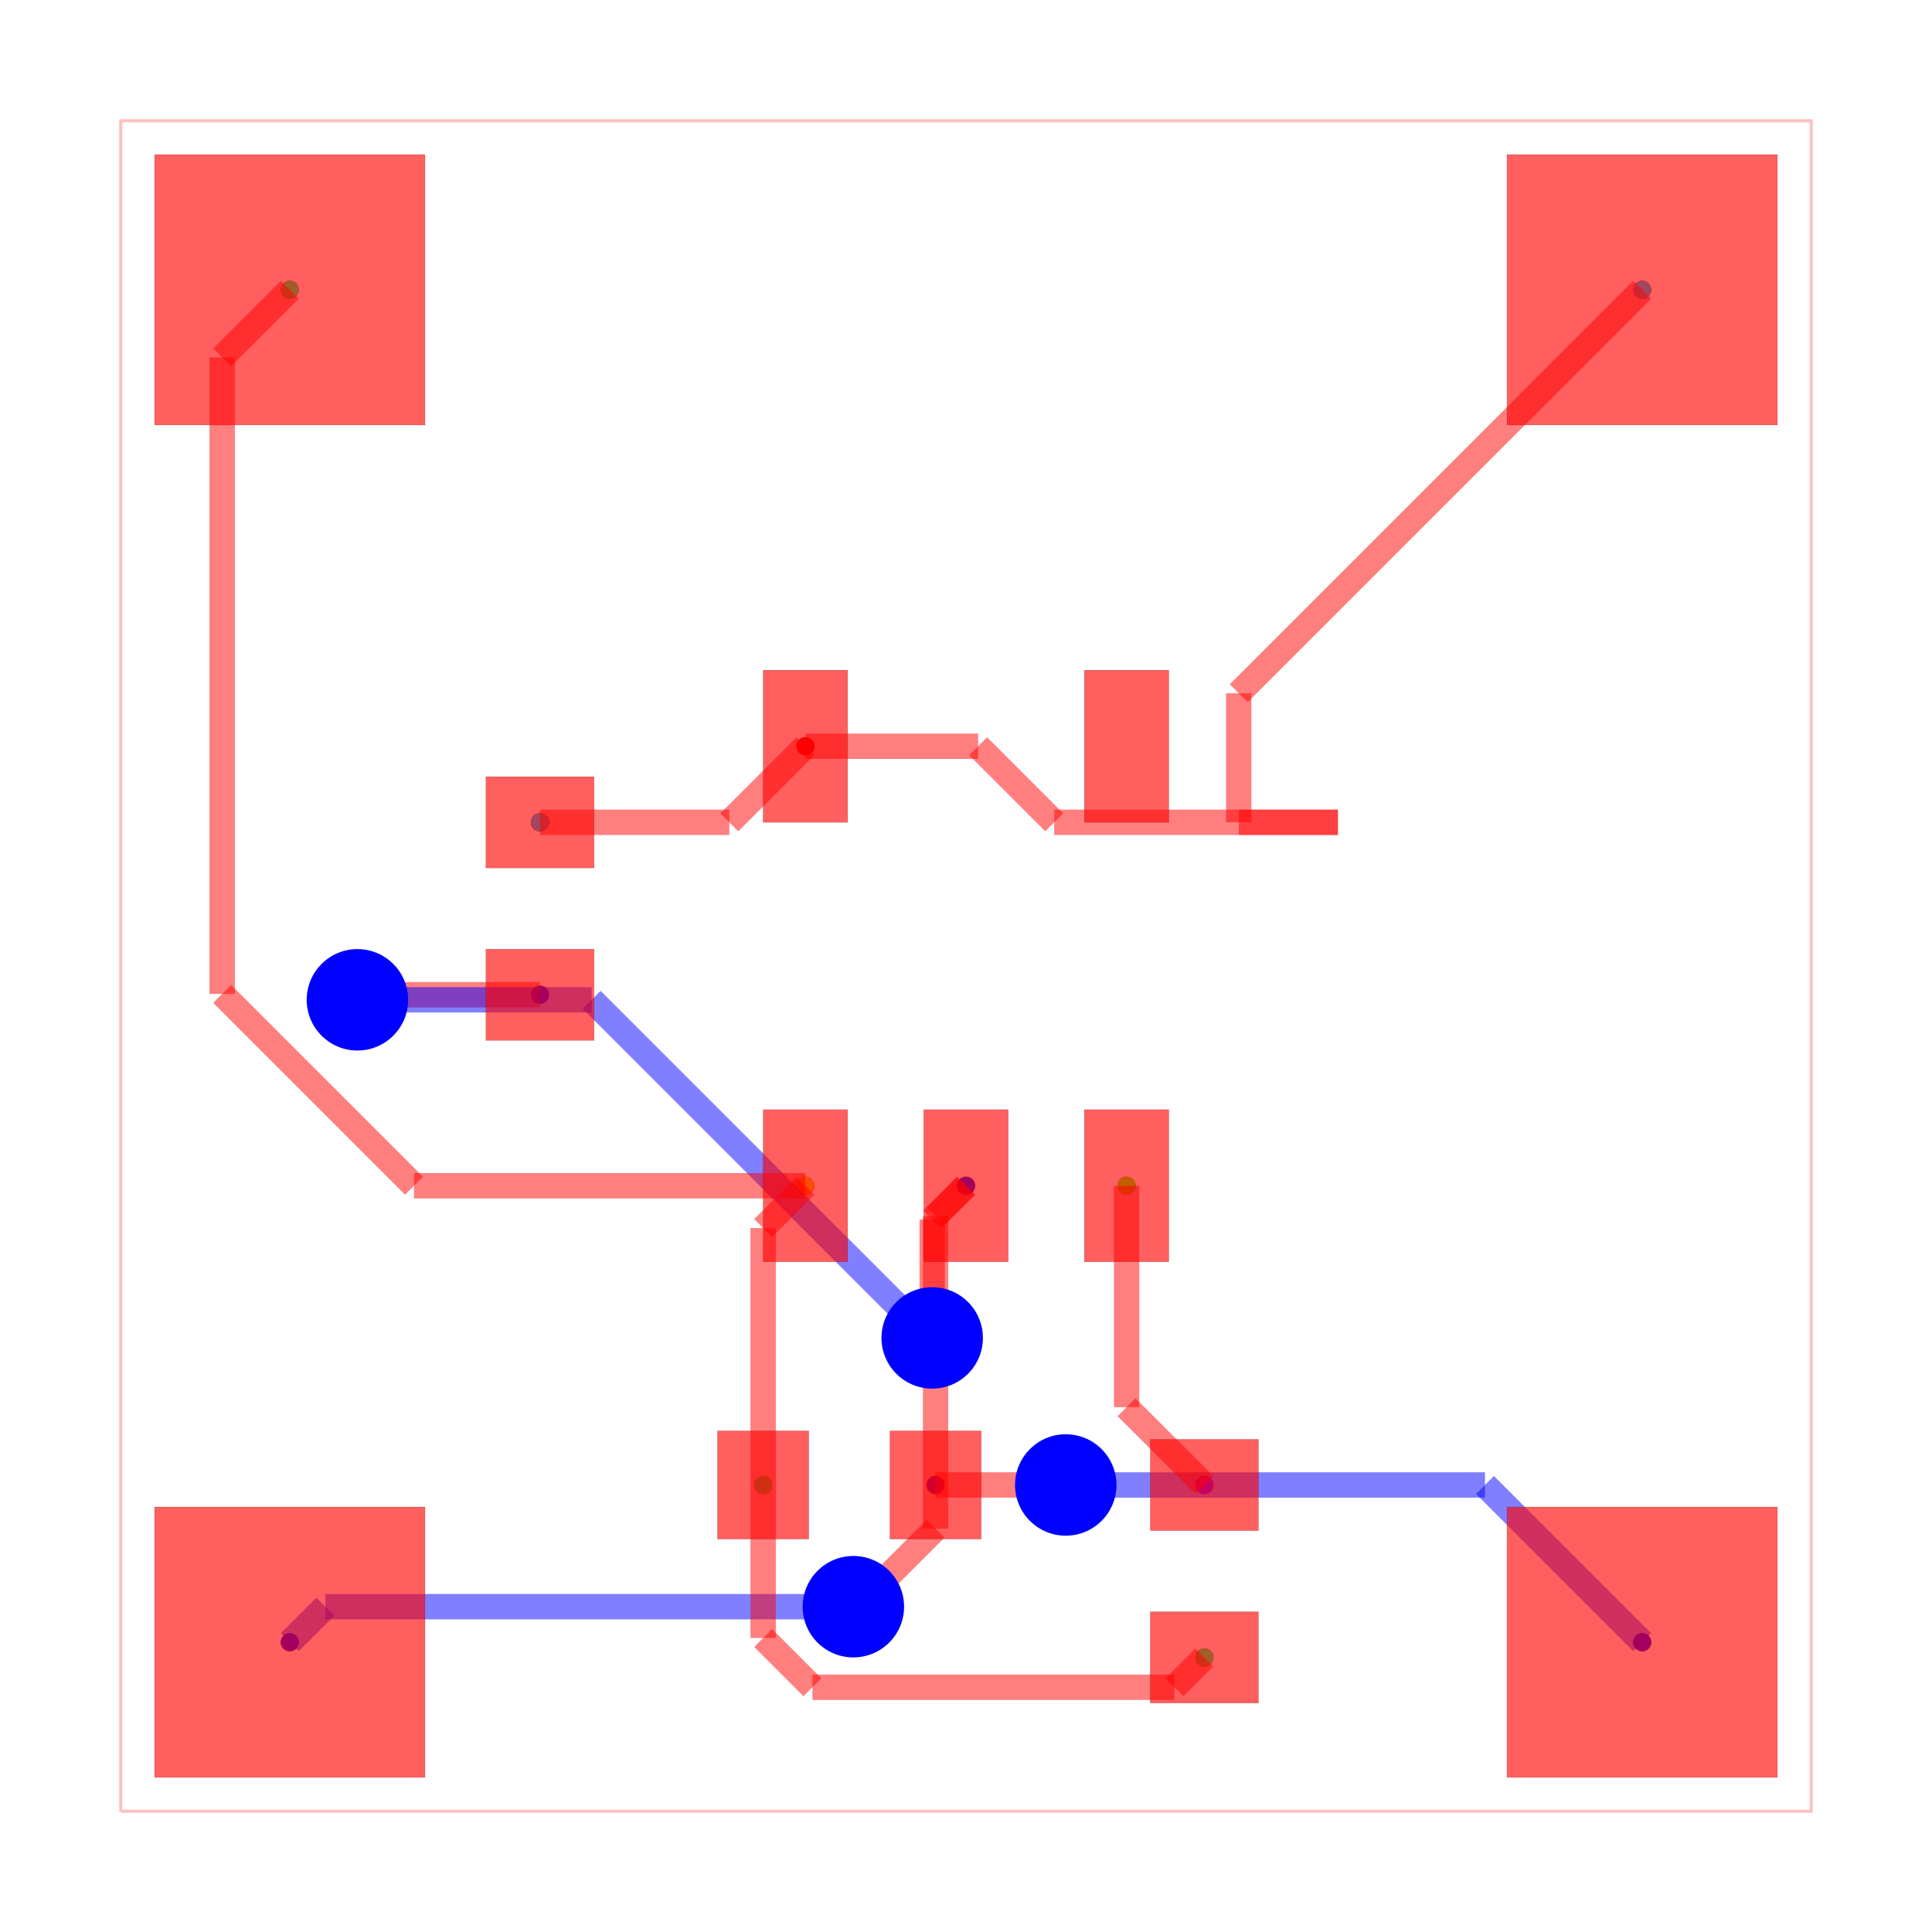
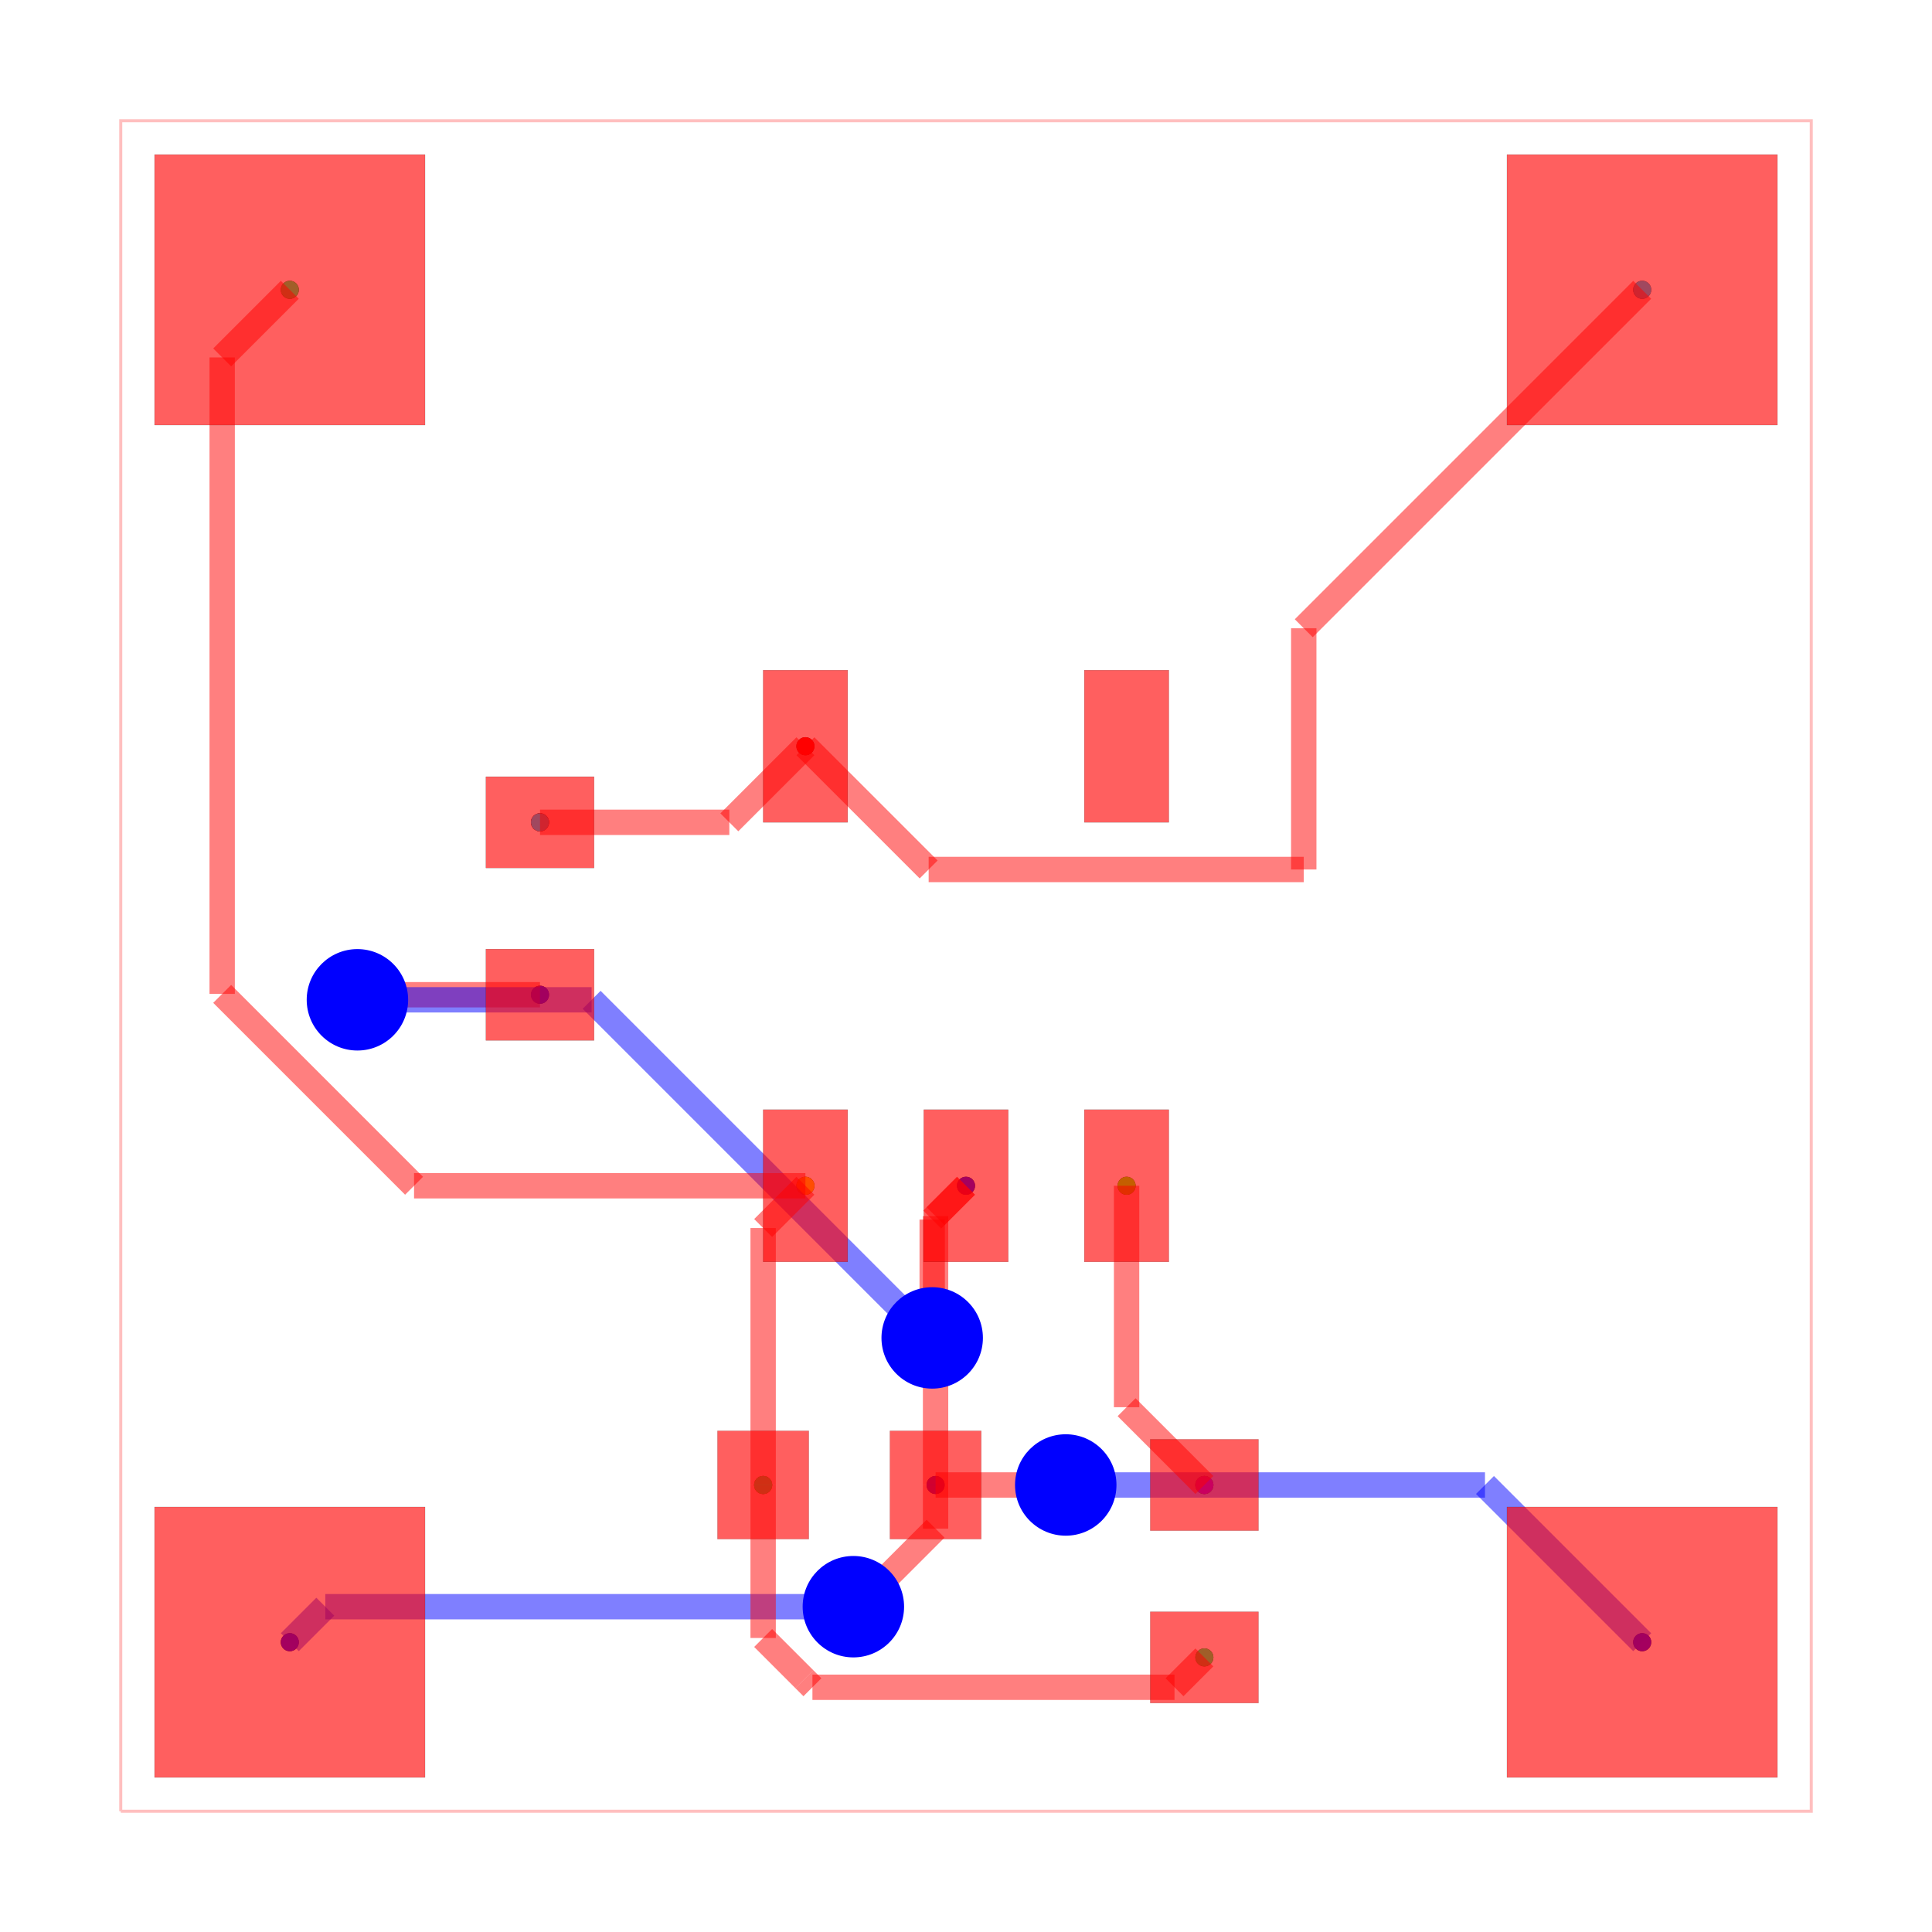
<svg xmlns="http://www.w3.org/2000/svg" width="640" height="640" viewBox="0 0 640 640">
  <rect width="100%" height="100%" fill="white" />
  <g>
    <circle data-type="point" data-label="source_trace_5 pcb_port_9" data-x="2.4800405000001375" data-y="5.849972899999968" cx="178.882" cy="272.402" r="3" fill="black" />
  </g>
  <g>
    <circle data-type="point" data-label="source_trace_5 pcb_port_8" data-x="4.050040000000138" data-y="6.299971999999968" cx="266.802" cy="247.202" r="3" fill="black" />
  </g>
  <g>
    <circle data-type="point" data-label="source_trace_9 pcb_port_11" data-x="3.8000405000001383" data-y="1.9300289000000315" cx="252.802" cy="491.918" r="3" fill="black" />
  </g>
  <g>
    <circle data-type="point" data-label="source_trace_9 pcb_port_4" data-x="4.050040000000138" data-y="3.7000280000000316" cx="266.802" cy="392.798" r="3" fill="black" />
  </g>
  <g>
    <circle data-type="point" data-label="source_trace_12 pcb_port_14" data-x="6.410040500000138" data-y="1.9300289000000315" cx="398.962" cy="491.918" r="3" fill="black" />
  </g>
  <g>
    <circle data-type="point" data-label="source_trace_12 pcb_port_6" data-x="5.949959999999862" data-y="3.7000280000000316" cx="373.198" cy="392.798" r="3" fill="black" />
  </g>
  <g>
    <circle data-type="point" data-label="source_net_0 pcb_port_1" data-x="1" data-y="9" cx="96" cy="96" r="3" fill="black" />
  </g>
  <g>
    <circle data-type="point" data-label="source_net_0 pcb_port_11" data-x="3.8000405000001383" data-y="1.9300289000000315" cx="252.802" cy="491.918" r="3" fill="black" />
  </g>
  <g>
    <circle data-type="point" data-label="source_net_0 pcb_port_13" data-x="6.410040500000138" data-y="0.9100289000000319" cx="398.962" cy="549.038" r="3" fill="black" />
  </g>
  <g>
    <circle data-type="point" data-label="source_net_1 pcb_port_2" data-x="9" data-y="9" cx="544" cy="96" r="3" fill="black" />
  </g>
  <g>
    <circle data-type="point" data-label="source_net_1 pcb_port_9" data-x="2.4800405000001375" data-y="5.849972899999968" cx="178.882" cy="272.402" r="3" fill="black" />
  </g>
  <g>
    <circle data-type="point" data-label="source_net_2 pcb_port_0" data-x="1" data-y="1" cx="96" cy="544" r="3" fill="black" />
  </g>
  <g>
    <circle data-type="point" data-label="source_net_2 pcb_port_10" data-x="2.4800405000001375" data-y="4.8299728999999685" cx="178.882" cy="329.522" r="3" fill="black" />
  </g>
  <g>
    <circle data-type="point" data-label="source_net_2 pcb_port_12" data-x="4.820040500000138" data-y="1.9300289000000315" cx="309.922" cy="491.918" r="3" fill="black" />
  </g>
  <g>
    <circle data-type="point" data-label="source_net_2 pcb_port_5" data-x="4.999999999999943" data-y="3.7000280000000316" cx="320" cy="392.798" r="3" fill="black" />
  </g>
  <g>
    <circle data-type="point" data-label="source_net_2 pcb_port_3" data-x="9" data-y="1" cx="544" cy="544" r="3" fill="black" />
  </g>
  <g>
    <circle data-type="point" data-label="source_net_3 pcb_port_14" data-x="6.410040500000138" data-y="1.9300289000000315" cx="398.962" cy="491.918" r="3" fill="black" />
  </g>
  <g>
    <circle data-type="point" data-label="source_trace_5 (top)" data-x="2.4800405000001375" data-y="5.849972899999968" cx="178.882" cy="272.402" r="3" fill="hsl(0, 100%, 50%)" />
  </g>
  <g>
    <circle data-type="point" data-label="source_trace_5 (top)" data-x="4.050040000000138" data-y="6.299971999999968" cx="266.802" cy="247.202" r="3" fill="hsl(0, 100%, 50%)" />
  </g>
  <g>
    <circle data-type="point" data-label="source_trace_9 (top)" data-x="3.8000405000001383" data-y="1.9300289000000315" cx="252.802" cy="491.918" r="3" fill="hsl(48.571, 100%, 50%)" />
  </g>
  <g>
    <circle data-type="point" data-label="source_trace_9 (top)" data-x="4.050040000000138" data-y="3.7000280000000316" cx="266.802" cy="392.798" r="3" fill="hsl(48.571, 100%, 50%)" />
  </g>
  <g>
    <circle data-type="point" data-label="source_trace_12 (top)" data-x="6.410040500000138" data-y="1.9300289000000315" cx="398.962" cy="491.918" r="3" fill="hsl(97.143, 100%, 50%)" />
  </g>
  <g>
    <circle data-type="point" data-label="source_trace_12 (top)" data-x="5.949959999999862" data-y="3.7000280000000316" cx="373.198" cy="392.798" r="3" fill="hsl(97.143, 100%, 50%)" />
  </g>
  <g>
    <circle data-type="point" data-label="source_net_0 (top)" data-x="1" data-y="9" cx="96" cy="96" r="3" fill="hsl(145.714, 100%, 50%)" />
  </g>
  <g>
    <circle data-type="point" data-label="source_net_0 (top)" data-x="3.8000405000001383" data-y="1.9300289000000315" cx="252.802" cy="491.918" r="3" fill="hsl(145.714, 100%, 50%)" />
  </g>
  <g>
    <circle data-type="point" data-label="source_net_0 (top)" data-x="6.410040500000138" data-y="0.9100289000000319" cx="398.962" cy="549.038" r="3" fill="hsl(145.714, 100%, 50%)" />
  </g>
  <g>
    <circle data-type="point" data-label="source_net_1 (top)" data-x="9" data-y="9" cx="544" cy="96" r="3" fill="hsl(194.286, 100%, 50%)" />
  </g>
  <g>
    <circle data-type="point" data-label="source_net_1 (top)" data-x="2.4800405000001375" data-y="5.849972899999968" cx="178.882" cy="272.402" r="3" fill="hsl(194.286, 100%, 50%)" />
  </g>
  <g>
    <circle data-type="point" data-label="source_net_2 (top)" data-x="1" data-y="1" cx="96" cy="544" r="3" fill="hsl(242.857, 100%, 50%)" />
  </g>
  <g>
    <circle data-type="point" data-label="source_net_2 (top)" data-x="2.4800405000001375" data-y="4.8299728999999685" cx="178.882" cy="329.522" r="3" fill="hsl(242.857, 100%, 50%)" />
  </g>
  <g>
    <circle data-type="point" data-label="source_net_2 (top)" data-x="4.820040500000138" data-y="1.9300289000000315" cx="309.922" cy="491.918" r="3" fill="hsl(242.857, 100%, 50%)" />
  </g>
  <g>
    <circle data-type="point" data-label="source_net_2 (top)" data-x="4.999999999999943" data-y="3.7000280000000316" cx="320" cy="392.798" r="3" fill="hsl(242.857, 100%, 50%)" />
  </g>
  <g>
    <circle data-type="point" data-label="source_net_2 (top)" data-x="9" data-y="1" cx="544" cy="544" r="3" fill="hsl(242.857, 100%, 50%)" />
  </g>
  <g>
    <circle data-type="point" data-label="source_net_3 (top)" data-x="6.410040500000138" data-y="1.9300289000000315" cx="398.962" cy="491.918" r="3" fill="hsl(291.429, 100%, 50%)" />
  </g>
  <g>
    <polyline data-points="0,0 10,0 10,10 0,10 0,0" data-type="line" data-label="" points="40,600 600,600 600,40 40,40 40,600" fill="none" stroke="rgba(255,0,0,0.25)" stroke-width="1px" />
  </g>
  <g>
    <polyline data-points="4.820040500000138,1.9300289000000315 4.820040500000138,3.5200685000002263" data-type="line" data-label="" points="309.922,491.918 309.922,402.876" fill="none" stroke="rgba(255,0,0,0.5)" stroke-width="8.4" />
  </g>
  <g>
    <polyline data-points="4.820040500000138,3.5200685000002263 4.999999999999943,3.7000280000000316" data-type="line" data-label="" points="309.922,402.876 320,392.798" fill="none" stroke="rgba(255,0,0,0.5)" stroke-width="8.4" />
  </g>
  <g>
    <polyline data-points="2.4800405000001375,4.8299728999999685 1.5226198561336393,4.8299728999999685" data-type="line" data-label="" points="178.882,329.522 125.267,329.522" fill="none" stroke="rgba(255,0,0,0.5)" stroke-width="8.4" />
  </g>
  <g>
    <polyline data-points="1.5226198561336393,4.8299728999999685 1.4926469561336715,4.800000000000001" data-type="line" data-label="" points="125.267,329.522 123.588,331.2" fill="none" stroke="rgba(255,0,0,0.5)" stroke-width="8.4" />
  </g>
  <g>
    <polyline data-points="1.4926469561336715,4.800000000000001 1.4000000000000004,4.800000000000001" data-type="line" data-label="" points="123.588,331.2 118.4,331.2" fill="none" stroke="rgba(255,0,0,0.5)" stroke-width="8.4" />
  </g>
  <g>
    <polyline data-points="1.4000000000000004,4.800000000000001 2.785424482927717,4.800000000000001" data-type="line" data-label="" points="118.4,331.2 195.984,331.2" fill="none" stroke="rgba(0,0,255,0.5)" stroke-width="8.4" />
  </g>
  <g>
    <polyline data-points="2.785424482927717,4.800000000000001 4.785424482927717,2.8000000000000003" data-type="line" data-label="" points="195.984,331.2 307.984,443.2" fill="none" stroke="rgba(0,0,255,0.5)" stroke-width="8.4" />
  </g>
  <g>
    <polyline data-points="4.785424482927717,2.8000000000000003 4.800000000000001,2.8000000000000003" data-type="line" data-label="" points="307.984,443.2 308.8,443.2" fill="none" stroke="rgba(0,0,255,0.5)" stroke-width="8.4" />
  </g>
  <g>
    <polyline data-points="4.800000000000001,2.8000000000000003 4.800000000000001,3.500028000000089" data-type="line" data-label="" points="308.8,443.2 308.8,403.998" fill="none" stroke="rgba(255,0,0,0.5)" stroke-width="8.4" />
  </g>
  <g>
    <polyline data-points="4.800000000000001,3.500028000000089 4.999999999999943,3.7000280000000316" data-type="line" data-label="" points="308.8,403.998 320,392.798" fill="none" stroke="rgba(255,0,0,0.5)" stroke-width="8.4" />
  </g>
  <g>
    <polyline data-points="4.820040500000138,1.9300289000000315 4.820040500000138,1.6715991028834083" data-type="line" data-label="" points="309.922,491.918 309.922,506.39" fill="none" stroke="rgba(255,0,0,0.5)" stroke-width="8.4" />
  </g>
  <g>
    <polyline data-points="4.820040500000138,1.6715991028834083 4.473142307390107,1.3247009102733778" data-type="line" data-label="" points="309.922,506.39 290.496,525.817" fill="none" stroke="rgba(255,0,0,0.5)" stroke-width="8.4" />
  </g>
  <g>
    <polyline data-points="4.473142307390107,1.3247009102733778 4.333725515000086,1.2100289000000313" data-type="line" data-label="" points="290.496,525.817 282.689,532.238" fill="none" stroke="rgba(255,0,0,0.5)" stroke-width="8.4" />
  </g>
  <g>
    <polyline data-points="4.333725515000086,1.2100289000000313 1.2100289000000313,1.2100289000000313" data-type="line" data-label="" points="282.689,532.238 107.762,532.238" fill="none" stroke="rgba(0,0,255,0.5)" stroke-width="8.4" />
  </g>
  <g>
    <polyline data-points="1.2100289000000313,1.2100289000000313 1,1" data-type="line" data-label="" points="107.762,532.238 96,544" fill="none" stroke="rgba(0,0,255,0.5)" stroke-width="8.4" />
  </g>
  <g>
    <polyline data-points="4.820040500000138,1.9300289000000315 5.569944519196299,1.9300289000000315" data-type="line" data-label="" points="309.922,491.918 351.917,491.918" fill="none" stroke="rgba(255,0,0,0.5)" stroke-width="8.4" />
  </g>
  <g>
    <polyline data-points="5.569944519196299,1.9300289000000315 5.569944519196299,1.9300289000000315" data-type="line" data-label="" points="351.917,491.918 351.917,491.918" fill="none" stroke="rgba(255,0,0,0.5)" stroke-width="8.4" />
  </g>
  <g>
    <polyline data-points="5.569944519196299,1.9300289000000315 5.590040500000137,1.9300289000000315" data-type="line" data-label="" points="351.917,491.918 353.042,491.918" fill="none" stroke="rgba(255,0,0,0.5)" stroke-width="8.4" />
  </g>
  <g>
    <polyline data-points="5.590040500000137,1.9300289000000315 8.069971099999968,1.9300289000000315" data-type="line" data-label="" points="353.042,491.918 491.918,491.918" fill="none" stroke="rgba(0,0,255,0.5)" stroke-width="8.4" />
  </g>
  <g>
    <polyline data-points="8.069971099999968,1.9300289000000315 9,1" data-type="line" data-label="" points="491.918,491.918 544,544" fill="none" stroke="rgba(0,0,255,0.5)" stroke-width="8.4" />
  </g>
  <g>
    <polyline data-points="5.949959999999862,3.7000280000000316 5.949959999999862,2.390109400000307" data-type="line" data-label="" points="373.198,392.798 373.198,466.154" fill="none" stroke="rgba(255,0,0,0.5)" stroke-width="8.4" />
  </g>
  <g>
    <polyline data-points="5.949959999999862,2.390109400000307 6.410040500000138,1.9300289000000315" data-type="line" data-label="" points="373.198,466.154 398.962,491.918" fill="none" stroke="rgba(255,0,0,0.5)" stroke-width="8.4" />
  </g>
  <g>
    <polyline data-points="3.8000405000001383,1.9300289000000315 3.8000405000001383,3.450028500000032" data-type="line" data-label="" points="252.802,491.918 252.802,406.798" fill="none" stroke="rgba(255,0,0,0.5)" stroke-width="8.4" />
  </g>
  <g>
    <polyline data-points="3.8000405000001383,3.450028500000032 4.050040000000138,3.7000280000000316" data-type="line" data-label="" points="252.802,406.798 266.802,392.798" fill="none" stroke="rgba(255,0,0,0.5)" stroke-width="8.4" />
  </g>
  <g>
    <polyline data-points="3.8000405000001383,1.9300289000000315 3.8000405000001383,1.0249324900065646" data-type="line" data-label="" points="252.802,491.918 252.802,542.604" fill="none" stroke="rgba(255,0,0,0.5)" stroke-width="8.4" />
  </g>
  <g>
    <polyline data-points="3.8000405000001383,1.0249324900065646 4.0438749979576745,0.7810979920490284" data-type="line" data-label="" points="252.802,542.604 266.457,556.259" fill="none" stroke="rgba(255,0,0,0.5)" stroke-width="8.4" />
  </g>
  <g>
    <polyline data-points="4.0438749979576745,0.7810979920490284 4.091561865319209,0.7334111246874943" data-type="line" data-label="" points="266.457,556.259 269.127,558.929" fill="none" stroke="rgba(255,0,0,0.5)" stroke-width="8.4" />
  </g>
  <g>
    <polyline data-points="4.091561865319209,0.7334111246874943 6.2334227246876,0.7334111246874943" data-type="line" data-label="" points="269.127,558.929 389.072,558.929" fill="none" stroke="rgba(255,0,0,0.5)" stroke-width="8.4" />
  </g>
  <g>
    <polyline data-points="6.2334227246876,0.7334111246874943 6.2334227246876,0.7334111246874943" data-type="line" data-label="" points="389.072,558.929 389.072,558.929" fill="none" stroke="rgba(255,0,0,0.5)" stroke-width="8.4" />
  </g>
  <g>
    <polyline data-points="6.2334227246876,0.7334111246874943 6.410040500000138,0.9100289000000319" data-type="line" data-label="" points="389.072,558.929 398.962,549.038" fill="none" stroke="rgba(255,0,0,0.5)" stroke-width="8.4" />
  </g>
  <g>
    <polyline data-points="4.050040000000138,3.7000280000000316 1.735008899552342,3.7000280000000316" data-type="line" data-label="" points="266.802,392.798 137.16,392.798" fill="none" stroke="rgba(255,0,0,0.5)" stroke-width="8.4" />
  </g>
  <g>
    <polyline data-points="1.735008899552342,3.7000280000000316 0.6,4.835036899552374" data-type="line" data-label="" points="137.16,392.798 73.6,329.238" fill="none" stroke="rgba(255,0,0,0.5)" stroke-width="8.4" />
  </g>
  <g>
    <polyline data-points="0.6,4.835036899552374 0.6,8.6" data-type="line" data-label="" points="73.6,329.238 73.6,118.4" fill="none" stroke="rgba(255,0,0,0.5)" stroke-width="8.4" />
  </g>
  <g>
    <polyline data-points="0.6,8.6 1,9" data-type="line" data-label="" points="73.6,118.4 96,96" fill="none" stroke="rgba(255,0,0,0.5)" stroke-width="8.4" />
  </g>
  <g>
    <polyline data-points="2.4800405000001375,5.849972899999968 3.6000409000001374,5.849972899999968" data-type="line" data-label="" points="178.882,272.402 241.602,272.402" fill="none" stroke="rgba(255,0,0,0.5)" stroke-width="8.4" />
  </g>
  <g>
    <polyline data-points="3.6000409000001374,5.849972899999968 4.050040000000138,6.299971999999968" data-type="line" data-label="" points="241.602,272.402 266.802,247.202" fill="none" stroke="rgba(255,0,0,0.5)" stroke-width="8.4" />
  </g>
  <g>
-     <polyline data-points="4.050040000000138,6.299971999999968 5.071895058573649,6.299971999999968" data-type="line" data-label="" points="266.802,247.202 324.026,247.202" fill="none" stroke="rgba(255,0,0,0.5)" stroke-width="8.4" />
-   </g>
-   <g>
-     <polyline data-points="5.071895058573649,6.299971999999968 5.409941470071253,5.961925588502364" data-type="line" data-label="" points="324.026,247.202 342.957,266.132" fill="none" stroke="rgba(255,0,0,0.5)" stroke-width="8.4" />
-   </g>
-   <g>
-     <polyline data-points="5.409941470071253,5.961925588502364 5.521894158573648,5.849972899999969" data-type="line" data-label="" points="342.957,266.132 349.226,272.402" fill="none" stroke="rgba(255,0,0,0.5)" stroke-width="8.4" />
-   </g>
-   <g>
-     <polyline data-points="5.521894158573648,5.849972899999969 5.521894158573648,5.849972899999969" data-type="line" data-label="" points="349.226,272.402 349.226,272.402" fill="none" stroke="rgba(255,0,0,0.5)" stroke-width="8.4" />
-   </g>
-   <g>
-     <polyline data-points="5.521894158573648,5.849972899999969 5.521894158573648,5.849972899999969" data-type="line" data-label="" points="349.226,272.402 349.226,272.402" fill="none" stroke="rgba(255,0,0,0.5)" stroke-width="8.4" />
-   </g>
-   <g>
-     <polyline data-points="5.521894158573648,5.849972899999969 7.1999797499999305,5.849972899999969" data-type="line" data-label="" points="349.226,272.402 443.199,272.402" fill="none" stroke="rgba(255,0,0,0.5)" stroke-width="8.4" />
-   </g>
-   <g>
-     <polyline data-points="7.1999797499999305,5.849972899999969 7.1999797499999305,5.849972899999969" data-type="line" data-label="" points="443.199,272.402 443.199,272.402" fill="none" stroke="rgba(255,0,0,0.5)" stroke-width="8.4" />
-   </g>
-   <g>
-     <polyline data-points="7.1999797499999305,5.849972899999969 6.6134141786223495,5.849972899999969" data-type="line" data-label="" points="443.199,272.402 410.351,272.402" fill="none" stroke="rgba(255,0,0,0.5)" stroke-width="8.4" />
-   </g>
-   <g>
-     <polyline data-points="6.6134141786223495,5.849972899999969 6.6134141786223495,6.6134141786223495" data-type="line" data-label="" points="410.351,272.402 410.351,229.649" fill="none" stroke="rgba(255,0,0,0.5)" stroke-width="8.4" />
-   </g>
-   <g>
-     <polyline data-points="6.6134141786223495,6.6134141786223495 9,9" data-type="line" data-label="" points="410.351,229.649 544,96" fill="none" stroke="rgba(255,0,0,0.5)" stroke-width="8.4" />
+     <polyline data-points="4.050040000000138,6.299971999999968 4.77905953541951,5.570952464580596" data-type="line" data-label="" points="266.802,247.202 307.627,288.027" fill="none" stroke="rgba(255,0,0,0.5)" stroke-width="8.4" />
+   </g>
+   <g>
+     <polyline data-points="4.77905953541951,5.570952464580596 6.997973617145032,5.570952464580596" data-type="line" data-label="" points="307.627,288.027 431.887,288.027" fill="none" stroke="rgba(255,0,0,0.5)" stroke-width="8.4" />
+   </g>
+   <g>
+     <polyline data-points="6.997973617145032,5.570952464580596 6.997973617145032,6.997973617145032" data-type="line" data-label="" points="431.887,288.027 431.887,208.113" fill="none" stroke="rgba(255,0,0,0.5)" stroke-width="8.4" />
+   </g>
+   <g>
+     <polyline data-points="6.997973617145032,6.997973617145032 9,9" data-type="line" data-label="" points="431.887,208.113 544,96" fill="none" stroke="rgba(255,0,0,0.5)" stroke-width="8.4" />
  </g>
  <g>
    <rect data-type="rect" data-label="top" data-x="4.050040000000138" data-y="3.7000280000000316" x="252.802" y="367.598" width="28" height="50.4" fill="rgba(255,0,0,0.25)" stroke="black" stroke-width="0.018" />
  </g>
  <g>
    <rect data-type="rect" data-label="top" data-x="4.999999999999943" data-y="3.7000280000000316" x="306" y="367.598" width="28" height="50.4" fill="rgba(255,0,0,0.25)" stroke="black" stroke-width="0.018" />
  </g>
  <g>
    <rect data-type="rect" data-label="top" data-x="5.949959999999862" data-y="3.7000280000000316" x="359.198" y="367.598" width="28" height="50.4" fill="rgba(255,0,0,0.25)" stroke="black" stroke-width="0.018" />
  </g>
  <g>
    <rect data-type="rect" data-label="top" data-x="5.949959999999862" data-y="6.299971999999968" x="359.198" y="222.002" width="28" height="50.4" fill="rgba(255,0,0,0.25)" stroke="black" stroke-width="0.018" />
  </g>
  <g>
    <rect data-type="rect" data-label="top" data-x="4.050040000000138" data-y="6.299971999999968" x="252.802" y="222.002" width="28" height="50.4" fill="rgba(255,0,0,0.25)" stroke="black" stroke-width="0.018" />
  </g>
  <g>
    <rect data-type="rect" data-label="top" data-x="2.4800405000001375" data-y="5.849972899999968" x="160.962" y="257.282" width="35.84" height="30.24" fill="rgba(255,0,0,0.25)" stroke="black" stroke-width="0.018" />
  </g>
  <g>
    <rect data-type="rect" data-label="top" data-x="2.4800405000001375" data-y="4.8299728999999685" x="160.962" y="314.402" width="35.84" height="30.24" fill="rgba(255,0,0,0.25)" stroke="black" stroke-width="0.018" />
  </g>
  <g>
    <rect data-type="rect" data-label="top" data-x="3.8000405000001383" data-y="1.9300289000000315" x="237.682" y="473.998" width="30.24" height="35.84" fill="rgba(255,0,0,0.25)" stroke="black" stroke-width="0.018" />
  </g>
  <g>
    <rect data-type="rect" data-label="top" data-x="4.820040500000138" data-y="1.9300289000000315" x="294.802" y="473.998" width="30.24" height="35.84" fill="rgba(255,0,0,0.25)" stroke="black" stroke-width="0.018" />
  </g>
  <g>
    <rect data-type="rect" data-label="top" data-x="6.410040500000138" data-y="0.9100289000000319" x="381.042" y="533.918" width="35.84" height="30.24" fill="rgba(255,0,0,0.25)" stroke="black" stroke-width="0.018" />
  </g>
  <g>
    <rect data-type="rect" data-label="top" data-x="6.410040500000138" data-y="1.9300289000000315" x="381.042" y="476.798" width="35.84" height="30.24" fill="rgba(255,0,0,0.25)" stroke="black" stroke-width="0.018" />
  </g>
  <g>
    <rect data-type="rect" data-label="top, inner1, inner2, bottom" data-x="1" data-y="1" x="51.2" y="499.2" width="89.6" height="89.6" fill="rgba(255,0,0,0.25)" stroke="black" stroke-width="0.018" />
  </g>
  <g>
    <rect data-type="rect" data-label="top, inner1, inner2, bottom" data-x="1" data-y="9" x="51.2" y="51.2" width="89.6" height="89.6" fill="rgba(255,0,0,0.25)" stroke="black" stroke-width="0.018" />
  </g>
  <g>
    <rect data-type="rect" data-label="top, inner1, inner2, bottom" data-x="9" data-y="9" x="499.2" y="51.2" width="89.6" height="89.6" fill="rgba(255,0,0,0.25)" stroke="black" stroke-width="0.018" />
  </g>
  <g>
    <rect data-type="rect" data-label="top, inner1, inner2, bottom" data-x="9" data-y="1" x="499.2" y="499.2" width="89.6" height="89.6" fill="rgba(255,0,0,0.25)" stroke="black" stroke-width="0.018" />
  </g>
  <g>
    <rect data-type="rect" data-label="" data-x="4.050040000000138" data-y="3.7000280000000316" x="252.802" y="367.598" width="28" height="50.4" fill="rgba(255,0,0,0.5)" stroke="black" stroke-width="0.018" />
  </g>
  <g>
    <rect data-type="rect" data-label="" data-x="4.999999999999943" data-y="3.7000280000000316" x="306" y="367.598" width="28" height="50.4" fill="rgba(255,0,0,0.5)" stroke="black" stroke-width="0.018" />
  </g>
  <g>
    <rect data-type="rect" data-label="" data-x="5.949959999999862" data-y="3.7000280000000316" x="359.198" y="367.598" width="28" height="50.4" fill="rgba(255,0,0,0.5)" stroke="black" stroke-width="0.018" />
  </g>
  <g>
    <rect data-type="rect" data-label="" data-x="5.949959999999862" data-y="6.299971999999968" x="359.198" y="222.002" width="28" height="50.4" fill="rgba(255,0,0,0.5)" stroke="black" stroke-width="0.018" />
  </g>
  <g>
    <rect data-type="rect" data-label="" data-x="4.050040000000138" data-y="6.299971999999968" x="252.802" y="222.002" width="28" height="50.4" fill="rgba(255,0,0,0.5)" stroke="black" stroke-width="0.018" />
  </g>
  <g>
    <rect data-type="rect" data-label="" data-x="2.4800405000001375" data-y="5.849972899999968" x="160.962" y="257.282" width="35.84" height="30.24" fill="rgba(255,0,0,0.5)" stroke="black" stroke-width="0.018" />
  </g>
  <g>
    <rect data-type="rect" data-label="" data-x="2.4800405000001375" data-y="4.8299728999999685" x="160.962" y="314.402" width="35.84" height="30.24" fill="rgba(255,0,0,0.5)" stroke="black" stroke-width="0.018" />
  </g>
  <g>
    <rect data-type="rect" data-label="" data-x="3.8000405000001383" data-y="1.9300289000000315" x="237.682" y="473.998" width="30.24" height="35.84" fill="rgba(255,0,0,0.5)" stroke="black" stroke-width="0.018" />
  </g>
  <g>
    <rect data-type="rect" data-label="" data-x="4.820040500000138" data-y="1.9300289000000315" x="294.802" y="473.998" width="30.24" height="35.84" fill="rgba(255,0,0,0.5)" stroke="black" stroke-width="0.018" />
  </g>
  <g>
    <rect data-type="rect" data-label="" data-x="6.410040500000138" data-y="0.9100289000000319" x="381.042" y="533.918" width="35.84" height="30.24" fill="rgba(255,0,0,0.5)" stroke="black" stroke-width="0.018" />
  </g>
  <g>
    <rect data-type="rect" data-label="" data-x="6.410040500000138" data-y="1.9300289000000315" x="381.042" y="476.798" width="35.84" height="30.24" fill="rgba(255,0,0,0.5)" stroke="black" stroke-width="0.018" />
  </g>
  <g>
    <rect data-type="rect" data-label="" data-x="1" data-y="1" x="51.2" y="499.2" width="89.6" height="89.6" fill="rgba(255,0,0,0.5)" stroke="black" stroke-width="0.018" />
  </g>
  <g>
    <rect data-type="rect" data-label="" data-x="1" data-y="9" x="51.2" y="51.2" width="89.6" height="89.6" fill="rgba(255,0,0,0.5)" stroke="black" stroke-width="0.018" />
  </g>
  <g>
    <rect data-type="rect" data-label="" data-x="9" data-y="9" x="499.2" y="51.2" width="89.6" height="89.6" fill="rgba(255,0,0,0.5)" stroke="black" stroke-width="0.018" />
  </g>
  <g>
    <rect data-type="rect" data-label="" data-x="9" data-y="1" x="499.2" y="499.2" width="89.6" height="89.6" fill="rgba(255,0,0,0.5)" stroke="black" stroke-width="0.018" />
  </g>
  <circle data-type="circle" data-label="" data-x="1.4000000000000004" data-y="4.800000000000001" cx="118.4" cy="331.2" r="16.8" fill="blue" stroke="none" stroke-width="0.018" />
  <circle data-type="circle" data-label="" data-x="4.800000000000001" data-y="2.8000000000000003" cx="308.8" cy="443.2" r="16.8" fill="blue" stroke="none" stroke-width="0.018" />
  <circle data-type="circle" data-label="" data-x="4.333725515000086" data-y="1.2100289000000313" cx="282.689" cy="532.238" r="16.8" fill="blue" stroke="none" stroke-width="0.018" />
  <circle data-type="circle" data-label="" data-x="5.590040500000137" data-y="1.9300289000000315" cx="353.042" cy="491.918" r="16.8" fill="blue" stroke="none" stroke-width="0.018" />
  <g id="crosshair" style="display: none">
    <line id="crosshair-h" y1="0" y2="640" stroke="#666" stroke-width="0.5" />
    <line id="crosshair-v" x1="0" x2="640" stroke="#666" stroke-width="0.5" />
    <text id="coordinates" font-family="monospace" font-size="12" fill="#666" />
  </g>
</svg>
